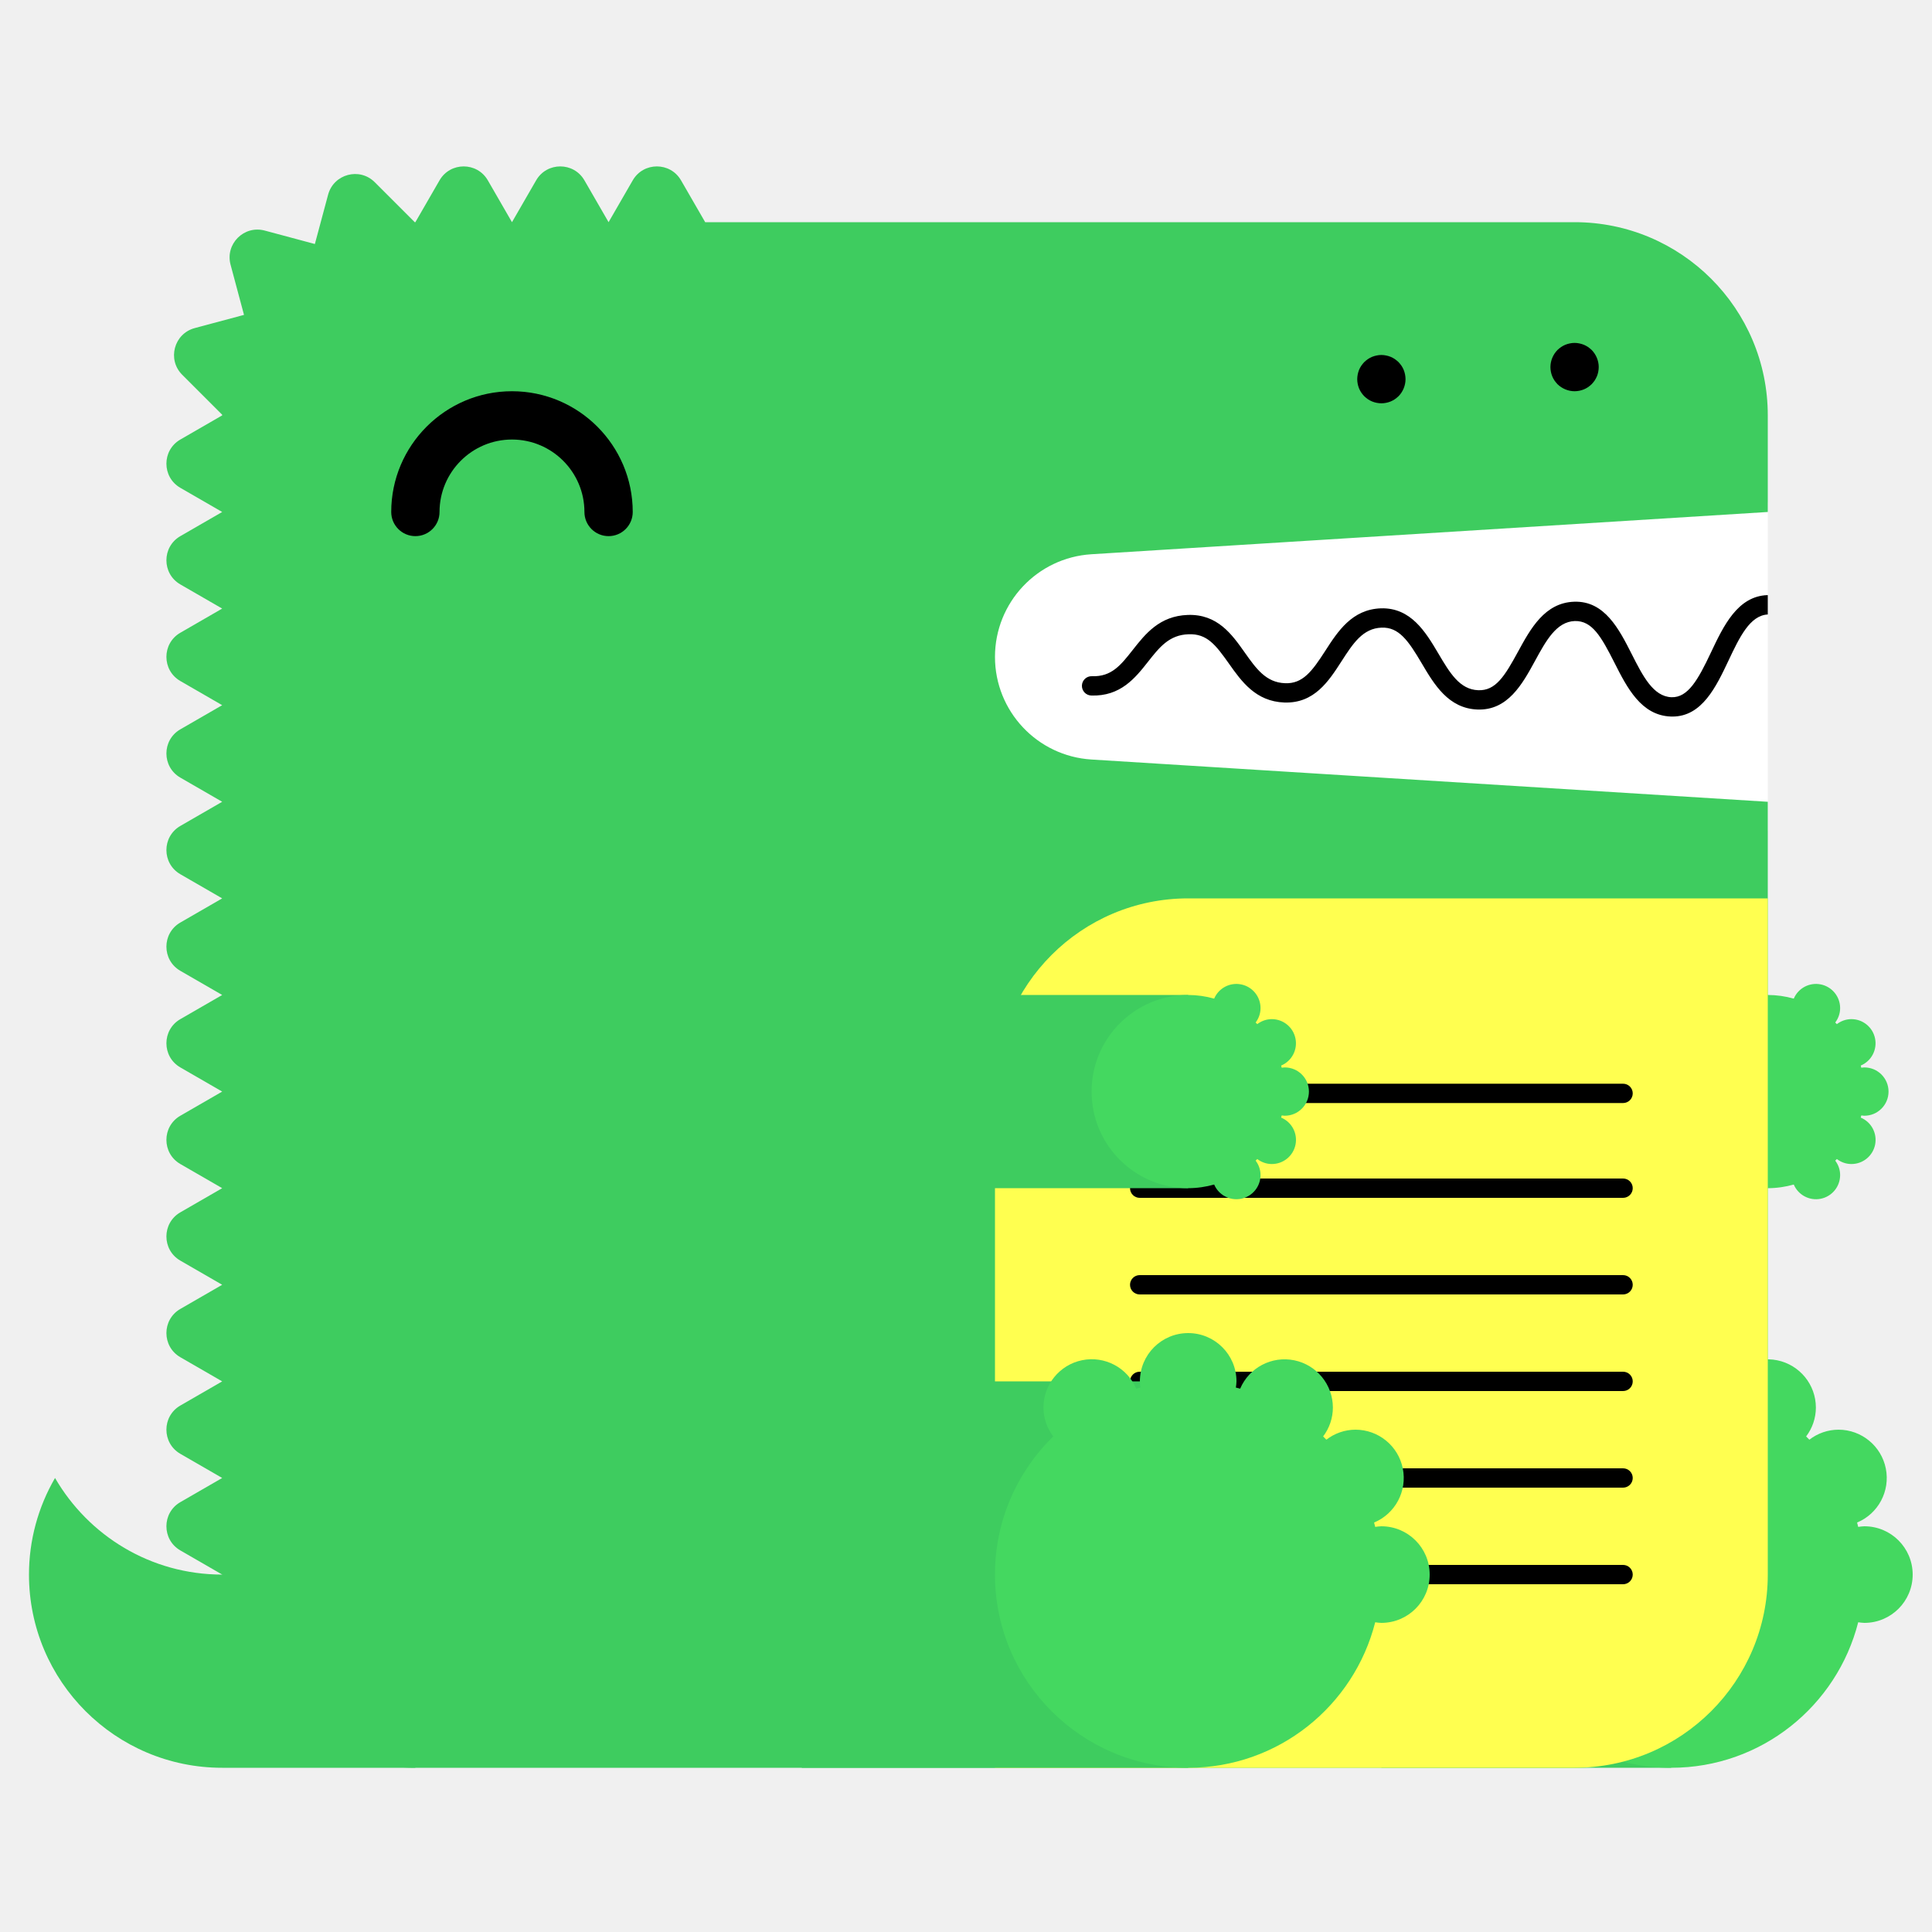
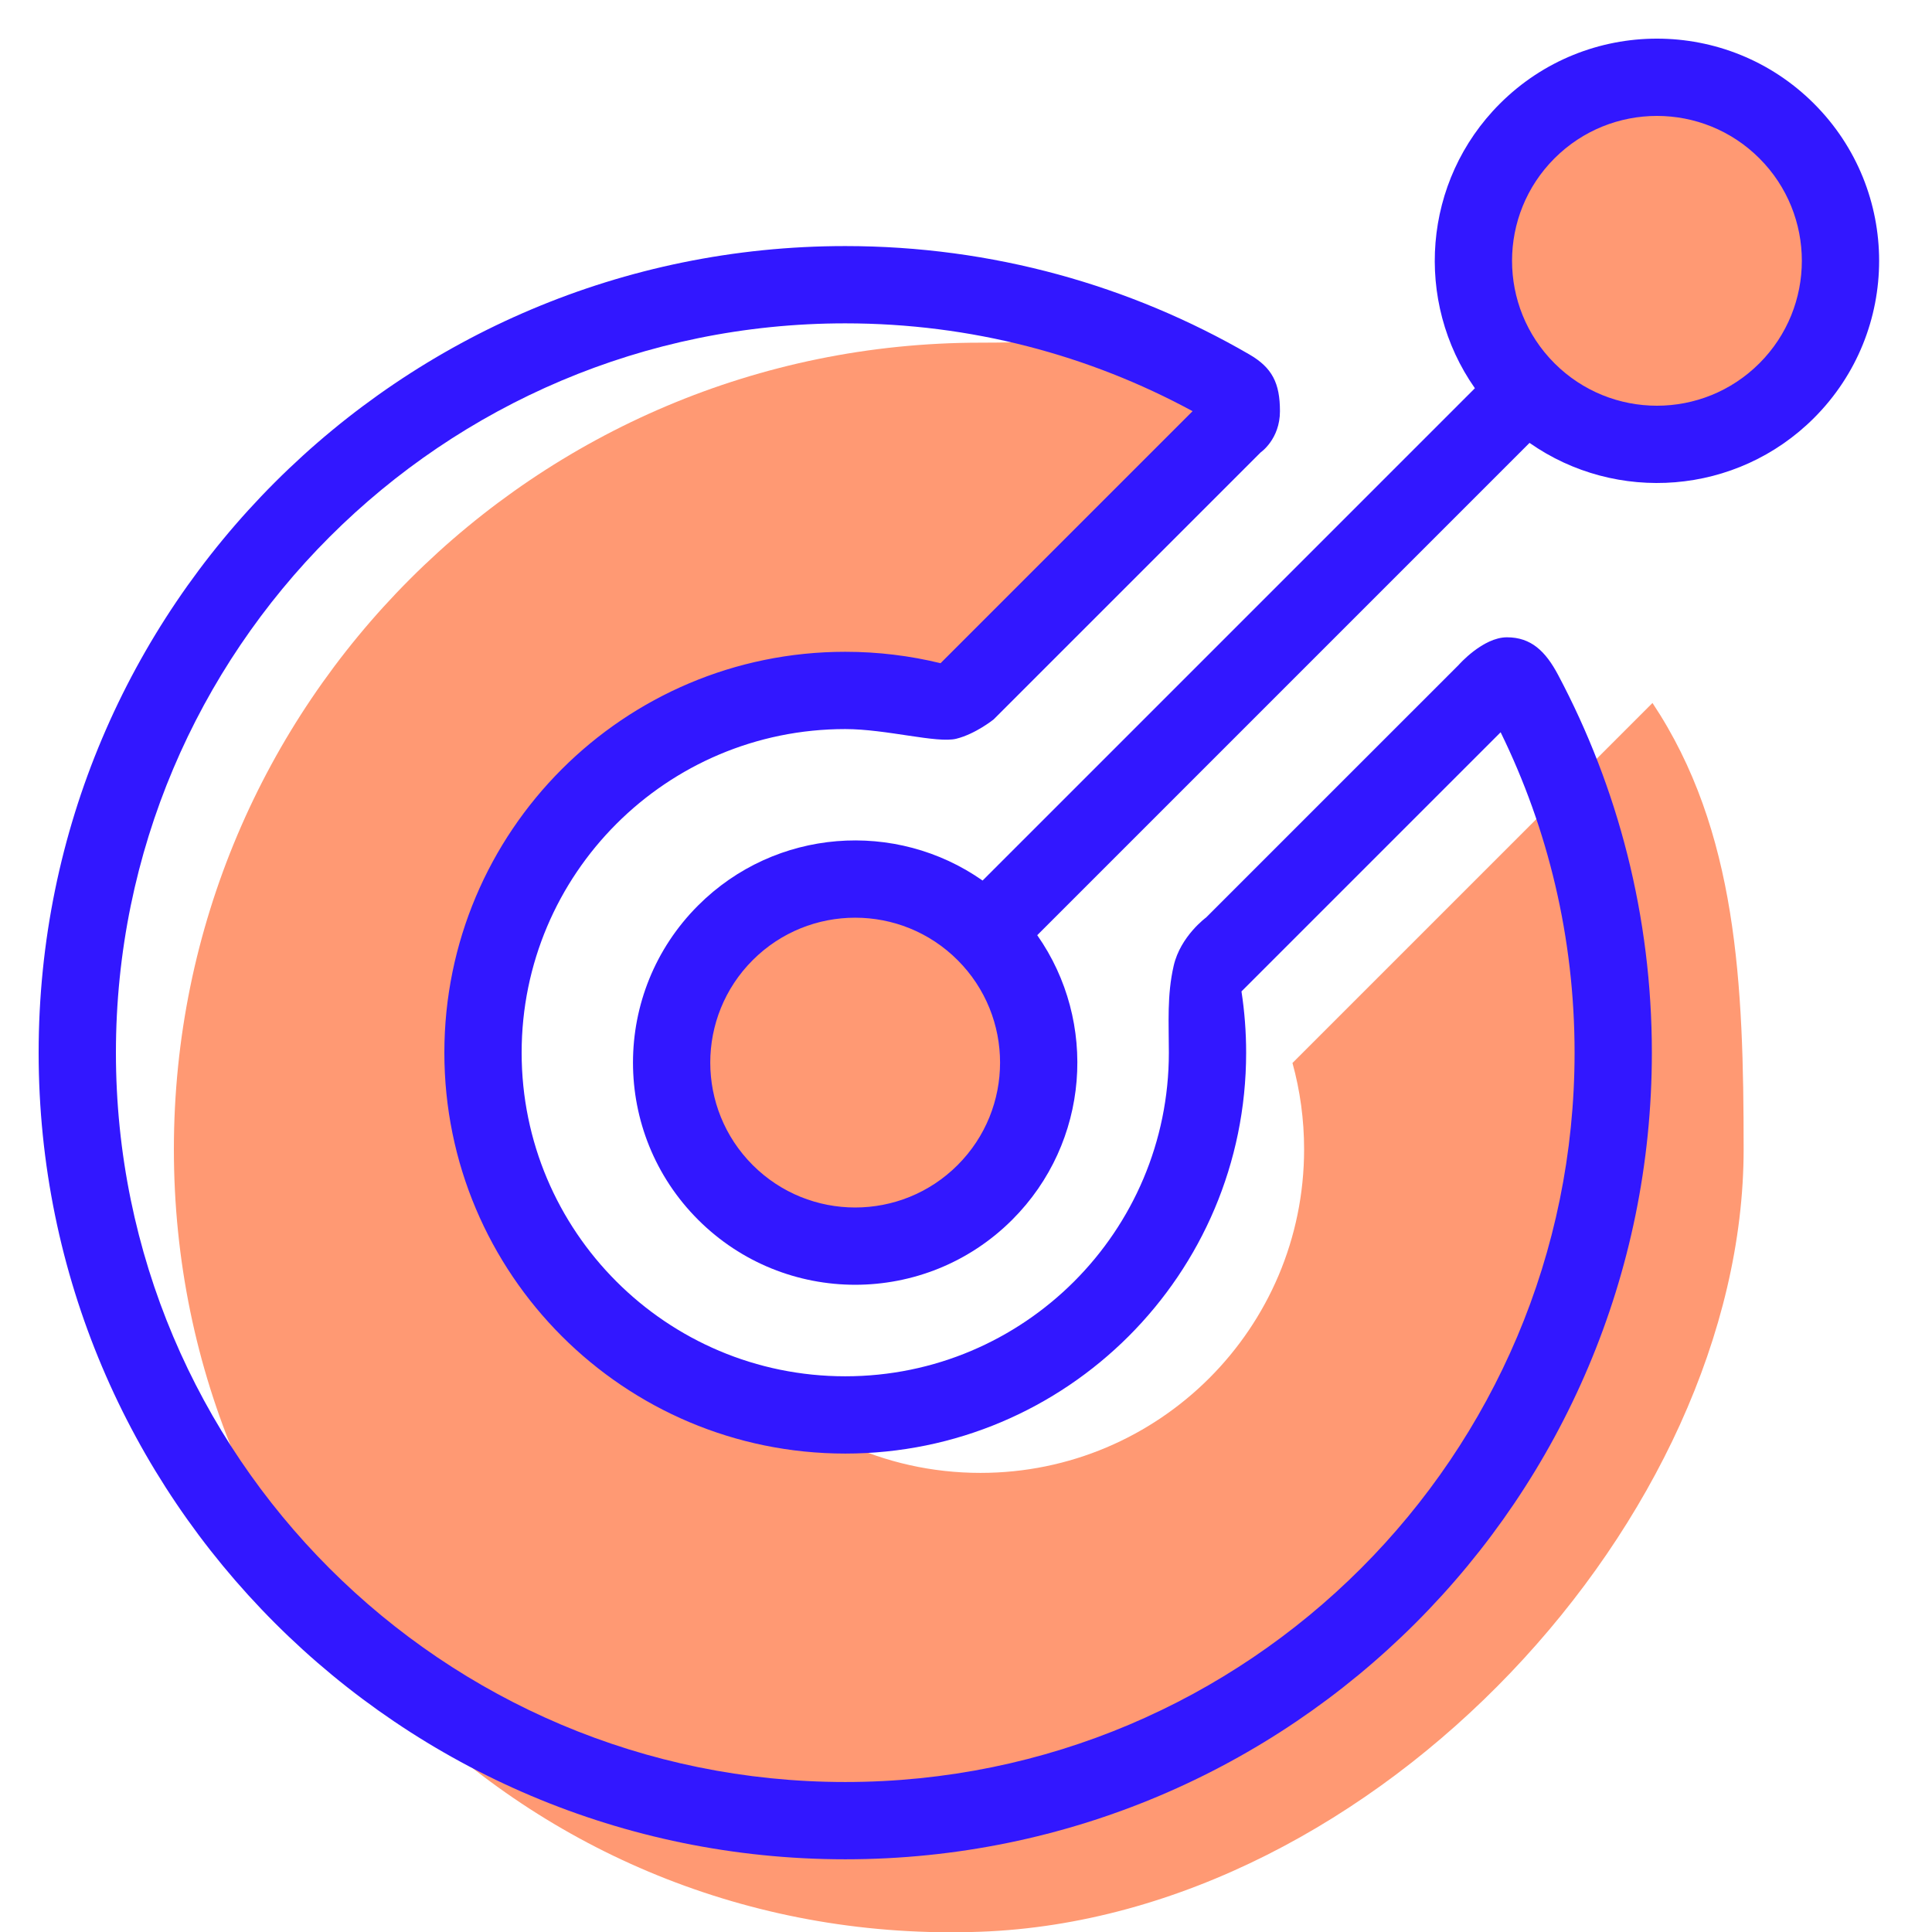
- <svg xmlns="http://www.w3.org/2000/svg" width="200" height="200" viewBox="0 0 200 200">
-   <g fill="none" fill-rule="evenodd">
-     <path fill="#FFF" d="M99 52h84v34H99z" />
-     <path d="M23 163c-7.398 0-13.843-4.027-17.303-10A19.886 19.886 0 0 0 3 163c0 11.046 8.954 20 20 20h20v-20H23z" fill="#3ECC5F" />
-     <path d="M112.98 57.376L183 53V43c0-11.046-8.954-20-20-20H73l-2.5-4.33c-1.112-1.925-3.889-1.925-5 0L63 23l-2.5-4.33c-1.111-1.925-3.889-1.925-5 0L53 23l-2.5-4.33c-1.111-1.925-3.889-1.925-5 0L43 23c-.022 0-.042.003-.065.003l-4.142-4.141c-1.57-1.571-4.252-.853-4.828 1.294l-1.369 5.104-5.192-1.392c-2.148-.575-4.111 1.389-3.535 3.536l1.39 5.193-5.102 1.367c-2.148.576-2.867 3.259-1.296 4.83l4.142 4.142c0 .021-.003.042-.003.064l-4.33 2.5c-1.925 1.111-1.925 3.889 0 5L23 53l-4.33 2.5c-1.925 1.111-1.925 3.889 0 5L23 63l-4.33 2.5c-1.925 1.111-1.925 3.889 0 5L23 73l-4.33 2.5c-1.925 1.111-1.925 3.889 0 5L23 83l-4.33 2.5c-1.925 1.111-1.925 3.889 0 5L23 93l-4.33 2.5c-1.925 1.111-1.925 3.889 0 5L23 103l-4.33 2.5c-1.925 1.111-1.925 3.889 0 5L23 113l-4.33 2.5c-1.925 1.111-1.925 3.889 0 5L23 123l-4.33 2.5c-1.925 1.111-1.925 3.889 0 5L23 133l-4.33 2.5c-1.925 1.111-1.925 3.889 0 5L23 143l-4.33 2.5c-1.925 1.111-1.925 3.889 0 5L23 153l-4.33 2.5c-1.925 1.111-1.925 3.889 0 5L23 163c0 11.046 8.954 20 20 20h120c11.046 0 20-8.954 20-20V83l-70.02-4.376A10.645 10.645 0 0 1 103 68c0-5.621 4.37-10.273 9.98-10.624" fill="#3ECC5F" />
-     <path fill="#3ECC5F" d="M143 183h30v-40h-30z" />
-     <path d="M193 158c-.219 0-.428.037-.639.064-.038-.15-.074-.301-.116-.451A5 5 0 0 0 190.32 148a4.96 4.96 0 0 0-3.016 1.036 26.531 26.531 0 0 0-.335-.336 4.955 4.955 0 0 0 1.011-2.987 5 5 0 0 0-9.599-1.959c-.148-.042-.297-.077-.445-.115.027-.211.064-.42.064-.639a5 5 0 0 0-5-5 5 5 0 0 0-5 5c0 .219.037.428.064.639-.148.038-.297.073-.445.115a4.998 4.998 0 0 0-9.599 1.959c0 1.125.384 2.151 1.011 2.987-3.717 3.632-6.031 8.693-6.031 14.3 0 11.046 8.954 20 20 20 9.339 0 17.16-6.41 19.361-15.064.211.027.42.064.639.064a5 5 0 0 0 5-5 5 5 0 0 0-5-5" fill="#44D860" />
-     <path fill="#3ECC5F" d="M153 123h30v-20h-30z" />
-     <path d="M193 115.5a2.5 2.5 0 1 0 0-5c-.109 0-.214.019-.319.032-.02-.075-.037-.15-.058-.225a2.501 2.501 0 0 0-.963-4.807c-.569 0-1.088.197-1.508.518a6.653 6.653 0 0 0-.168-.168c.314-.417.506-.931.506-1.494a2.5 2.5 0 0 0-4.8-.979A9.987 9.987 0 0 0 183 103c-5.522 0-10 4.478-10 10s4.478 10 10 10c.934 0 1.833-.138 2.69-.377a2.5 2.5 0 0 0 4.8-.979c0-.563-.192-1.077-.506-1.494.057-.055.113-.111.168-.168.42.321.939.518 1.508.518a2.5 2.5 0 0 0 .963-4.807c.021-.074.038-.15.058-.225.105.013.21.032.319.032" fill="#44D860" />
-     <path d="M63 55.5a2.5 2.5 0 0 1-2.5-2.5c0-4.136-3.364-7.5-7.5-7.5s-7.5 3.364-7.5 7.5a2.5 2.5 0 1 1-5 0c0-6.893 5.607-12.5 12.5-12.5S65.5 46.107 65.5 53a2.5 2.5 0 0 1-2.5 2.5" fill="#000" />
-     <path d="M103 183h60c11.046 0 20-8.954 20-20V93h-60c-11.046 0-20 8.954-20 20v70z" fill="#FFFF50" />
-     <path d="M168.02 124h-50.04a1 1 0 1 1 0-2h50.04a1 1 0 1 1 0 2m0 20h-50.04a1 1 0 1 1 0-2h50.04a1 1 0 1 1 0 2m0 20h-50.04a1 1 0 1 1 0-2h50.04a1 1 0 1 1 0 2m0-49.814h-50.04a1 1 0 1 1 0-2h50.04a1 1 0 1 1 0 2m0 19.814h-50.04a1 1 0 1 1 0-2h50.04a1 1 0 1 1 0 2m0 20h-50.04a1 1 0 1 1 0-2h50.04a1 1 0 1 1 0 2M183 61.611c-.012 0-.022-.006-.034-.005-3.09.105-4.552 3.196-5.842 5.923-1.346 2.85-2.387 4.703-4.093 4.647-1.889-.068-2.969-2.202-4.113-4.46-1.314-2.594-2.814-5.536-5.963-5.426-3.046.104-4.513 2.794-5.807 5.167-1.377 2.528-2.314 4.065-4.121 3.994-1.927-.07-2.951-1.805-4.136-3.813-1.321-2.236-2.848-4.75-5.936-4.664-2.994.103-4.465 2.385-5.763 4.4-1.373 2.13-2.335 3.428-4.165 3.351-1.973-.07-2.992-1.51-4.171-3.177-1.324-1.873-2.816-3.993-5.895-3.89-2.928.1-4.399 1.97-5.696 3.618-1.232 1.564-2.194 2.802-4.229 2.724a1 1 0 0 0-.072 2c3.017.101 4.545-1.8 5.872-3.487 1.177-1.496 2.193-2.787 4.193-2.855 1.926-.082 2.829 1.115 4.195 3.045 1.297 1.834 2.769 3.914 5.731 4.021 3.103.104 4.596-2.215 5.918-4.267 1.182-1.834 2.202-3.417 4.15-3.484 1.793-.067 2.769 1.35 4.145 3.681 1.297 2.197 2.766 4.686 5.787 4.796 3.125.108 4.634-2.62 5.949-5.035 1.139-2.088 2.214-4.06 4.119-4.126 1.793-.042 2.728 1.595 4.111 4.33 1.292 2.553 2.757 5.445 5.825 5.556l.169.003c3.064 0 4.518-3.075 5.805-5.794 1.139-2.41 2.217-4.68 4.067-4.773v-2z" fill="#000" />
-     <path fill="#3ECC5F" d="M83 183h40v-40H83z" />
-     <path d="M143 158c-.219 0-.428.037-.639.064-.038-.15-.074-.301-.116-.451A5 5 0 0 0 140.32 148a4.96 4.96 0 0 0-3.016 1.036 26.531 26.531 0 0 0-.335-.336 4.955 4.955 0 0 0 1.011-2.987 5 5 0 0 0-9.599-1.959c-.148-.042-.297-.077-.445-.115.027-.211.064-.42.064-.639a5 5 0 0 0-5-5 5 5 0 0 0-5 5c0 .219.037.428.064.639-.148.038-.297.073-.445.115a4.998 4.998 0 0 0-9.599 1.959c0 1.125.384 2.151 1.011 2.987-3.717 3.632-6.031 8.693-6.031 14.3 0 11.046 8.954 20 20 20 9.339 0 17.16-6.41 19.361-15.064.211.027.42.064.639.064a5 5 0 0 0 5-5 5 5 0 0 0-5-5" fill="#44D860" />
-     <path fill="#3ECC5F" d="M83 123h40v-20H83z" />
-     <path d="M133 115.5a2.5 2.5 0 1 0 0-5c-.109 0-.214.019-.319.032-.02-.075-.037-.15-.058-.225a2.501 2.501 0 0 0-.963-4.807c-.569 0-1.088.197-1.508.518a6.653 6.653 0 0 0-.168-.168c.314-.417.506-.931.506-1.494a2.5 2.5 0 0 0-4.8-.979A9.987 9.987 0 0 0 123 103c-5.522 0-10 4.478-10 10s4.478 10 10 10c.934 0 1.833-.138 2.69-.377a2.5 2.5 0 0 0 4.8-.979c0-.563-.192-1.077-.506-1.494.057-.055.113-.111.168-.168.42.321.939.518 1.508.518a2.5 2.5 0 0 0 .963-4.807c.021-.074.038-.15.058-.225.105.013.21.032.319.032" fill="#44D860" />
-     <path d="M143 41.75c-.16 0-.33-.02-.49-.05a2.52 2.52 0 0 1-.47-.14c-.15-.06-.29-.14-.431-.23-.13-.09-.259-.2-.38-.31-.109-.12-.219-.24-.309-.38s-.17-.28-.231-.43a2.619 2.619 0 0 1-.189-.96c0-.16.02-.33.05-.49.03-.16.08-.31.139-.47.061-.15.141-.29.231-.43.09-.13.2-.26.309-.38.121-.11.25-.22.38-.31.141-.09.281-.17.431-.23.149-.06.31-.11.47-.14.32-.07.65-.07.98 0 .159.03.32.08.47.14.149.06.29.14.43.23.13.09.259.2.38.31.11.12.22.25.31.38.09.14.17.28.23.43.06.16.11.31.14.47.029.16.05.33.05.49 0 .66-.271 1.31-.73 1.77-.121.11-.25.22-.38.31-.14.09-.281.17-.43.23a2.565 2.565 0 0 1-.96.19m20-1.25c-.66 0-1.3-.27-1.771-.73a3.802 3.802 0 0 1-.309-.38c-.09-.14-.17-.28-.231-.43a2.619 2.619 0 0 1-.189-.96c0-.66.27-1.3.729-1.77.121-.11.25-.22.38-.31.141-.09.281-.17.431-.23.149-.06.31-.11.47-.14.32-.07.66-.07.98 0 .159.03.32.08.47.14.149.06.29.14.43.23.13.09.259.2.38.31.459.47.73 1.11.73 1.77 0 .16-.021.33-.05.49-.03.16-.08.32-.14.47-.07.15-.14.29-.23.43-.09.13-.2.26-.31.38-.121.11-.25.22-.38.31-.14.09-.281.17-.43.23a2.565 2.565 0 0 1-.96.19" fill="#000" />
-   </g>
+ <svg xmlns="http://www.w3.org/2000/svg" width="200" height="200" viewBox="0 0 200 200" fill="none">
+   <rect width="200" height="200" fill="white" />
+   <path fill-rule="evenodd" clip-rule="evenodd" d="M180.5 118.973C180.5 156.973 142.5 198.473 101.5 199.973C55.415 201.659 18 165.089 18 118.973C18 72.857 55.384 35.473 101.5 35.473C119.673 35.473 110.292 32.615 124 42.473L97.5 69.473C93.745 68.017 87.5 69.473 81 70.973C59.5 77.973 50 95.472 50 113.973C50 122.393 65 138.973 76.236 140.973C82.377 148.02 91.418 152.473 101.5 152.473C120.002 152.473 135 137.475 135 118.973C135 115.879 134.581 112.883 133.796 110.039L171.064 72.771C179.869 86.002 180.5 101.888 180.5 118.973Z" fill="#FF9973" />
+   <path fill-rule="evenodd" clip-rule="evenodd" d="M87.5 184.473C129.198 184.473 163 150.671 163 108.973C163 97.063 160.247 85.811 155.345 75.804L152 79.148L133 98.148L128.517 102.631C128.835 104.702 129 106.82 129 108.973C129 131.893 110.42 150.473 87.5 150.473C64.58 150.473 46 131.893 46 108.973C46 86.053 64.58 67.473 87.5 67.473C90.893 67.473 94.198 67.882 97.366 68.655L101.048 64.973L123.455 42.566C112.768 36.766 100.526 33.473 87.5 33.473C45.803 33.473 12 67.276 12 108.973C12 150.671 45.803 184.473 87.5 184.473ZM129.33 36.69C117.03 29.557 102.742 25.473 87.5 25.473C41.384 25.473 4 62.857 4 108.973C4 155.089 41.384 192.473 87.5 192.473C133.616 192.473 171 155.089 171 108.973C171 94.84 167.489 81.526 161.29 69.858C159.996 67.421 158.5 65.973 156 65.973C153.5 65.973 151 68.835 151 68.835L124.861 94.973C124.861 94.973 122.204 96.907 121.5 99.973C120.796 103.039 121 105.879 121 108.973C121 127.475 106.002 142.473 87.5 142.473C68.999 142.473 54 127.475 54 108.973C54 90.472 68.999 75.473 87.5 75.473C91.769 75.473 97 76.973 99 76.473C101 75.973 102.861 74.473 102.861 74.473L130.5 46.834C130.5 46.834 132.5 45.473 132.5 42.566C132.5 39.659 131.696 38.062 129.33 36.69Z" fill="#3217FF" />
+   <circle cx="171.5" cy="27.5" r="16.5" fill="#FF9973" />
+   <circle cx="88.5" cy="109.5" r="16.5" fill="#FF9973" />
+   <path fill-rule="evenodd" clip-rule="evenodd" d="M158.337 45.847C167.309 52.142 179.773 51.281 187.79 43.264C196.772 34.281 196.772 19.719 187.79 10.736C178.808 1.754 164.245 1.754 155.263 10.736C147.246 18.754 146.385 31.218 152.68 40.19L101.717 91.153C92.744 84.858 80.281 85.719 72.263 93.737C63.281 102.719 63.281 117.281 72.263 126.263C81.246 135.245 95.808 135.245 104.79 126.263C112.808 118.246 113.669 105.782 107.374 96.81L158.337 45.847ZM160.92 37.607C166.778 43.465 176.276 43.465 182.133 37.607C187.991 31.749 187.991 22.251 182.133 16.393C176.276 10.536 166.778 10.536 160.92 16.393C155.062 22.251 155.062 31.749 160.92 37.607ZM77.92 120.607C83.778 126.464 93.276 126.464 99.133 120.607C104.991 114.749 104.991 105.251 99.133 99.393C93.276 93.535 83.778 93.535 77.92 99.393C72.062 105.251 72.062 114.749 77.92 120.607Z" fill="#3217FF" />
</svg>
